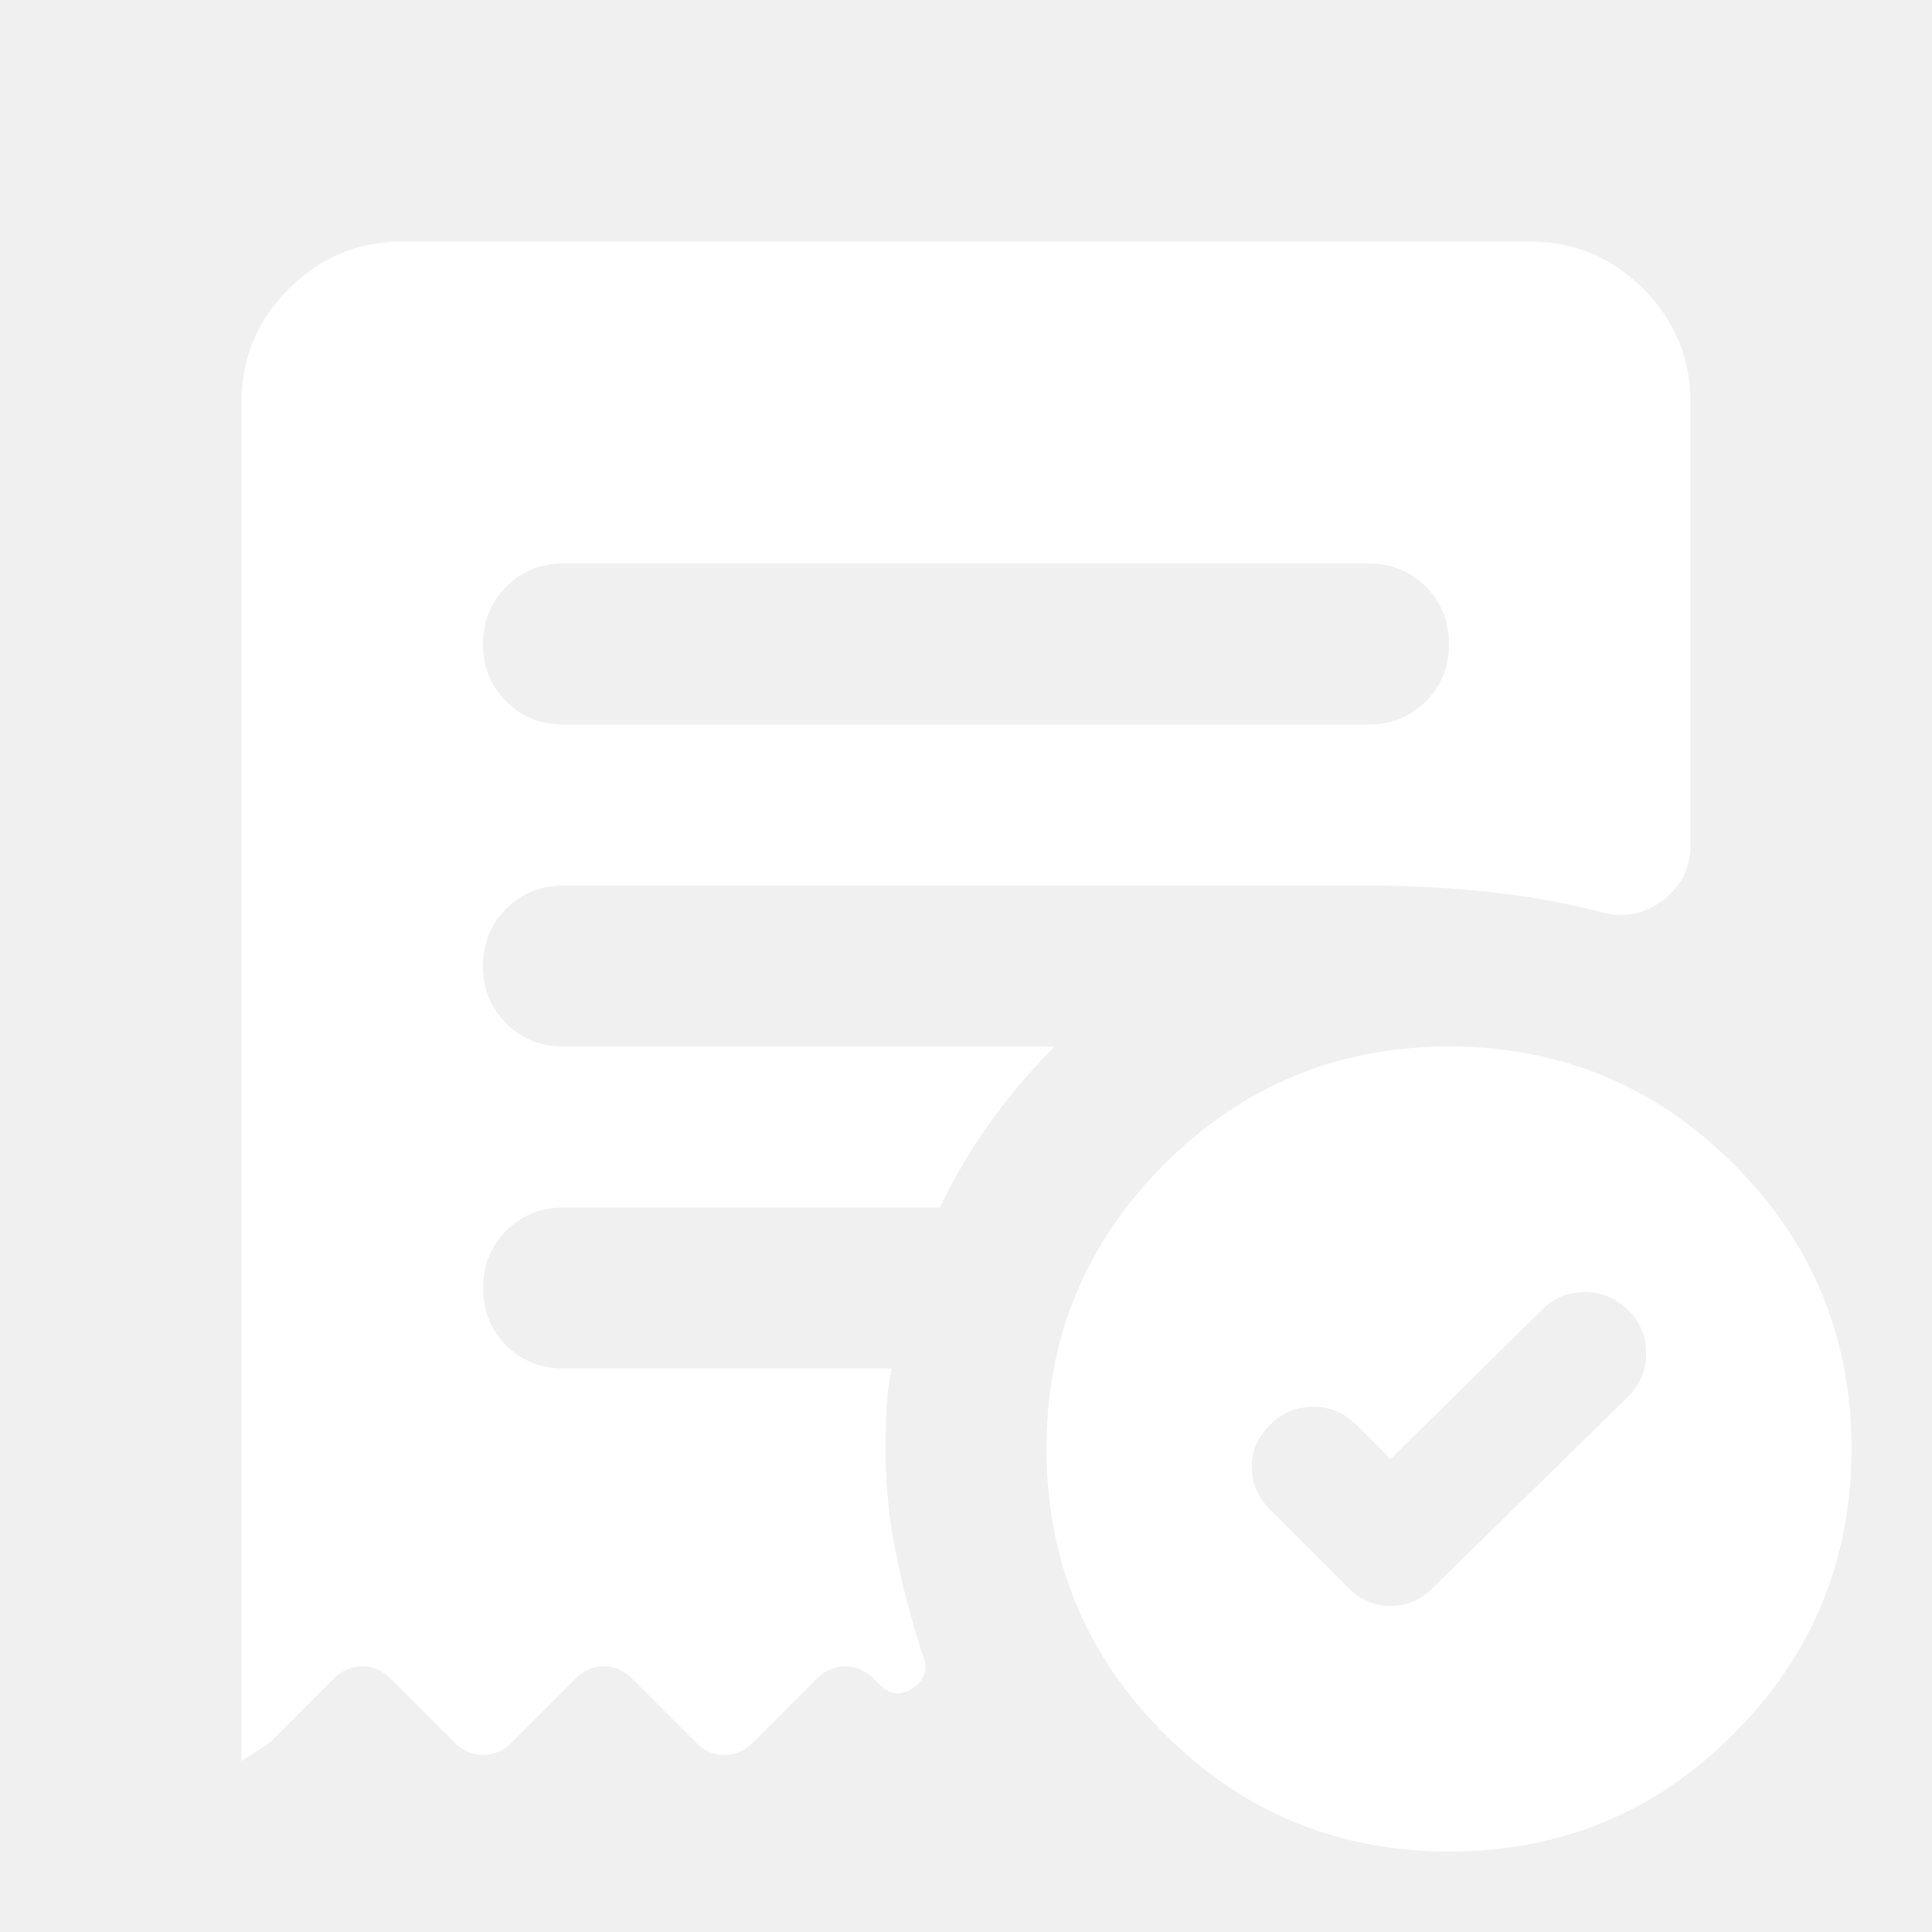
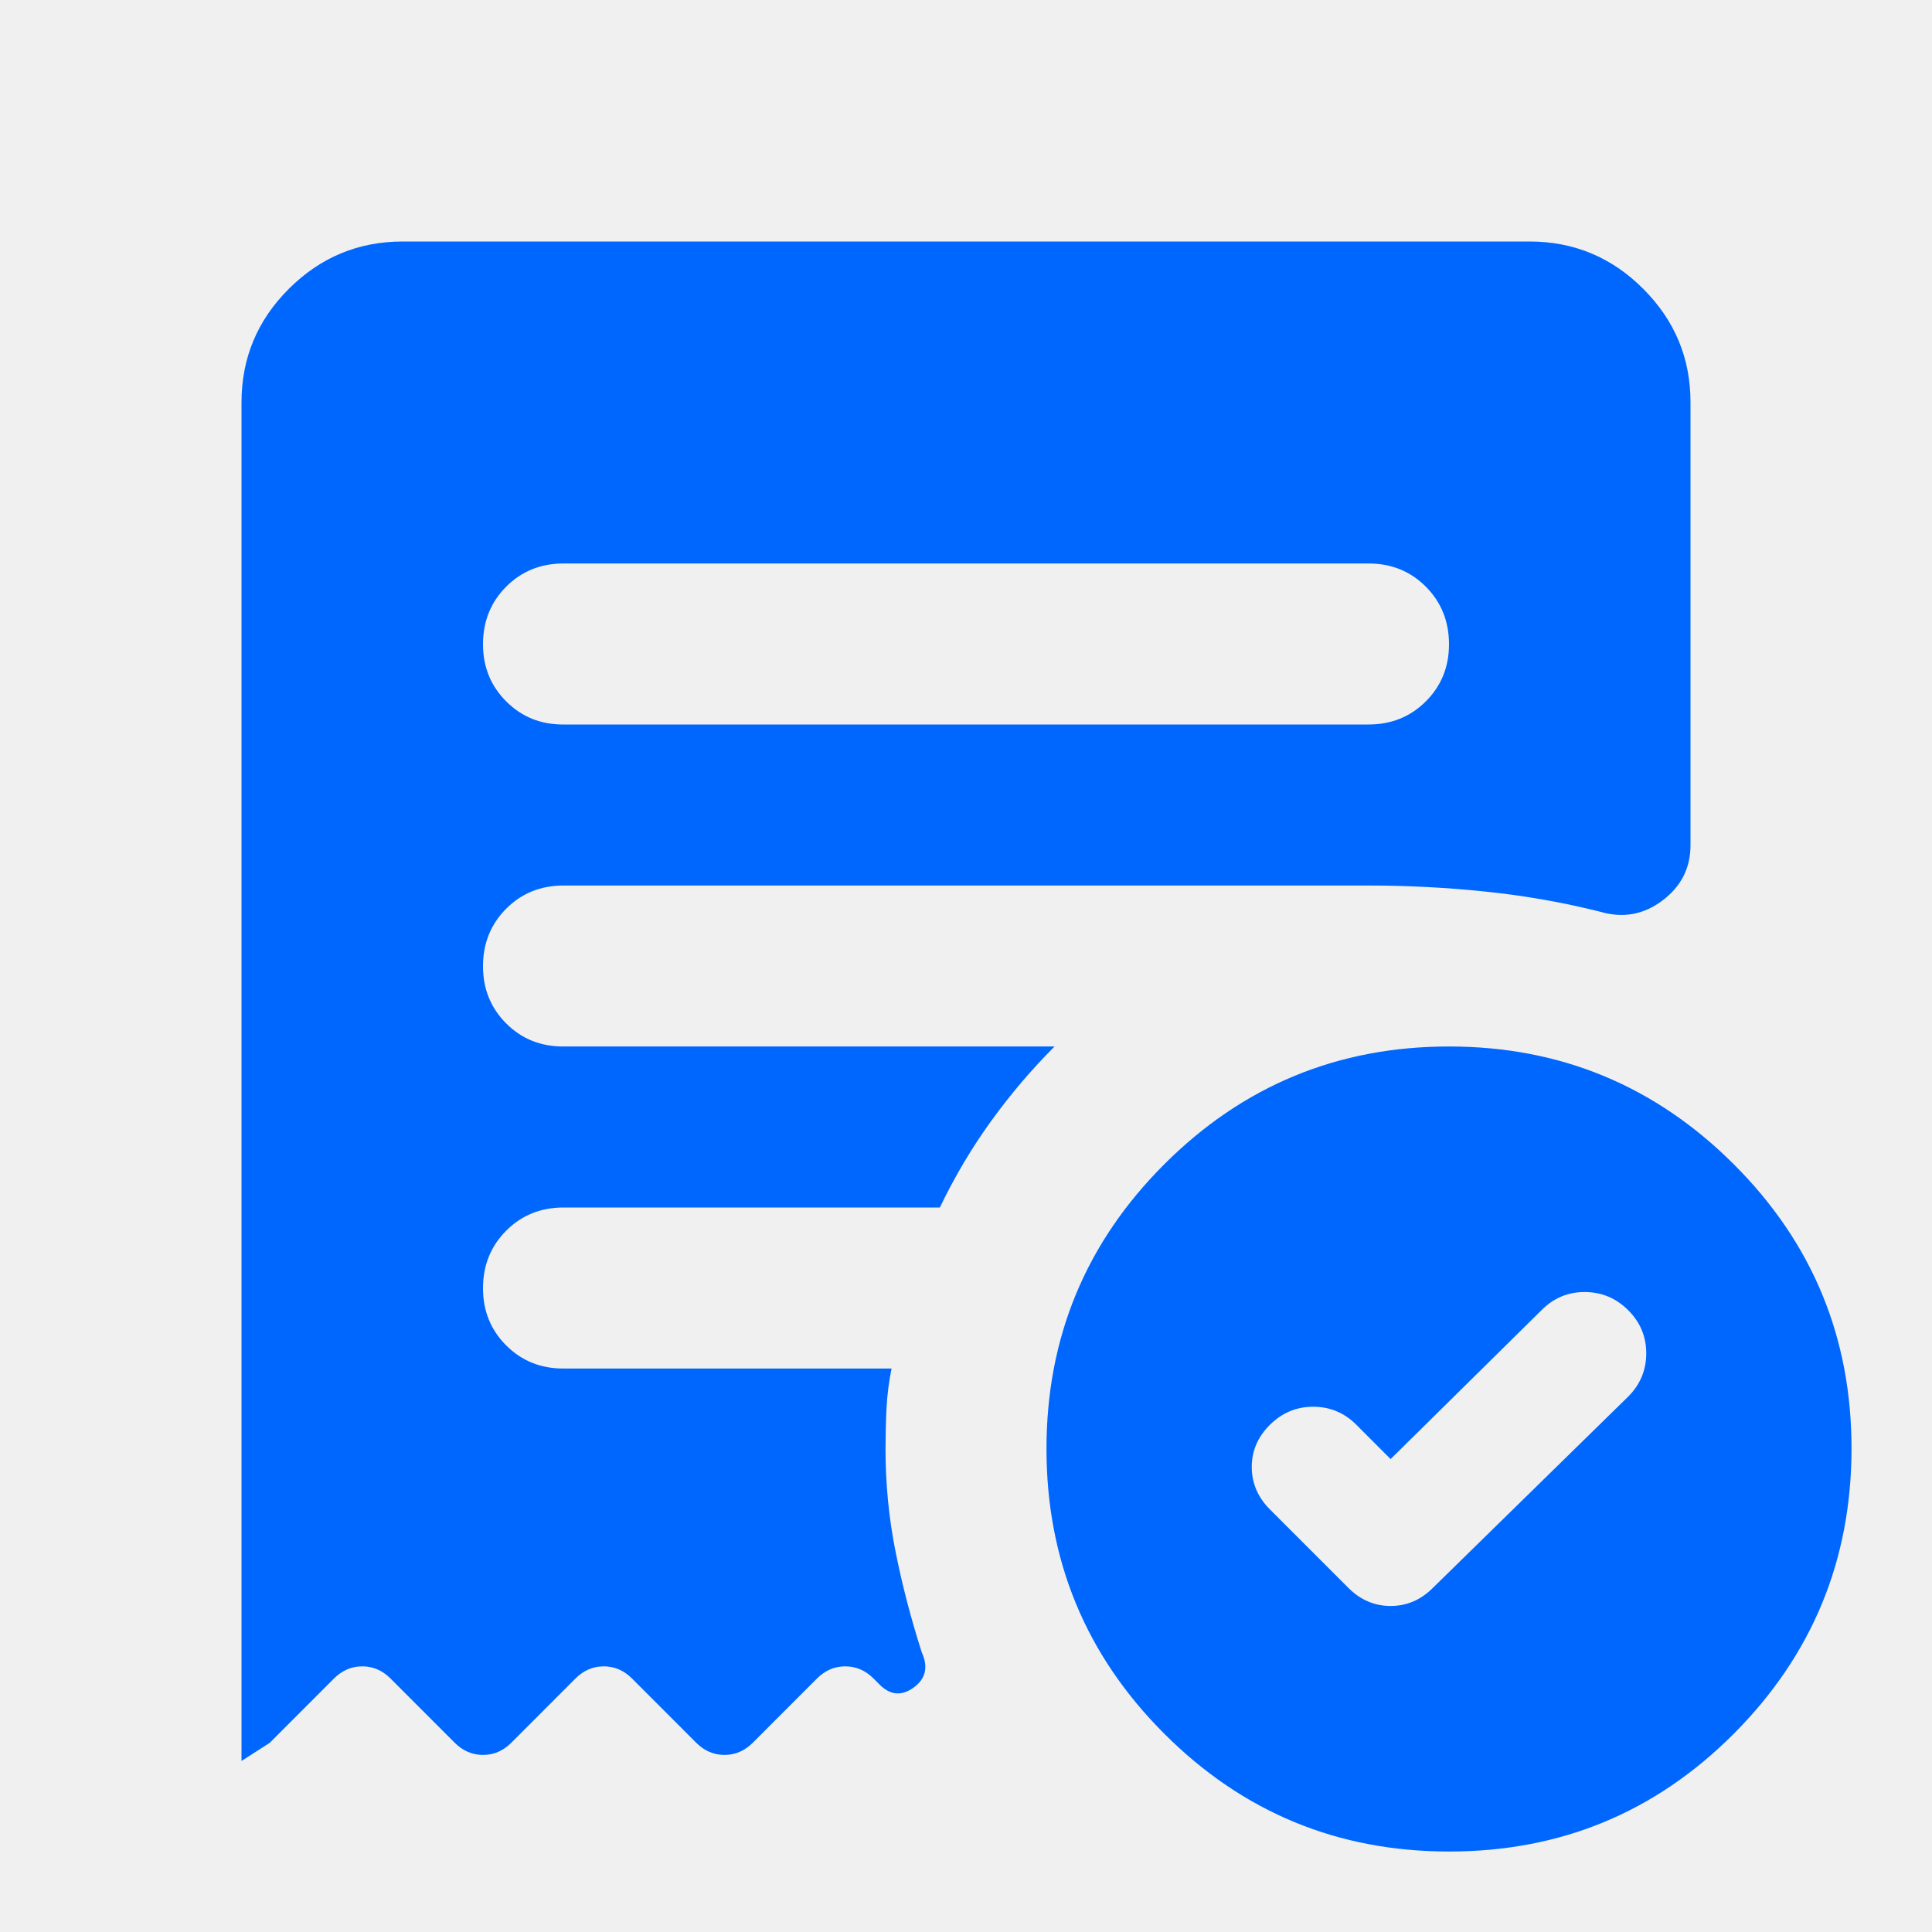
<svg xmlns="http://www.w3.org/2000/svg" width="32" height="32" viewBox="0 0 32 32" fill="none">
-   <path d="M23.033 24.167L22.467 23.6C22.267 23.4 22.028 23.3 21.751 23.3C21.473 23.3 21.234 23.4 21.033 23.6C20.832 23.8 20.732 24.033 20.733 24.3C20.734 24.567 20.834 24.8 21.033 25L22.333 26.3C22.533 26.5 22.767 26.6 23.033 26.6C23.3 26.6 23.533 26.5 23.733 26.3L26.967 23.133C27.167 22.933 27.267 22.694 27.267 22.416C27.267 22.138 27.167 21.899 26.967 21.7C26.767 21.501 26.528 21.401 26.249 21.4C25.971 21.399 25.732 21.499 25.533 21.7L23.033 24.167ZM22.667 12C23.044 12 23.361 11.872 23.617 11.616C23.873 11.36 24.001 11.044 24 10.667C23.999 10.29 23.871 9.973 23.616 9.717C23.361 9.461 23.044 9.333 22.667 9.333H9.333C8.956 9.333 8.639 9.461 8.384 9.717C8.129 9.973 8.001 10.29 8 10.667C7.999 11.044 8.127 11.36 8.384 11.617C8.641 11.874 8.957 12.002 9.333 12H22.667ZM24 30.667C22.156 30.667 20.584 30.016 19.284 28.716C17.984 27.416 17.334 25.844 17.333 24C17.332 22.156 17.983 20.584 19.284 19.284C20.585 17.984 22.157 17.333 24 17.333C25.843 17.333 27.415 17.984 28.717 19.284C30.02 20.584 30.669 22.156 30.667 24C30.664 25.844 30.014 27.416 28.716 28.717C27.418 30.019 25.846 30.668 24 30.667ZM4 29.167V6.667C4 5.933 4.261 5.306 4.784 4.784C5.307 4.262 5.934 4.001 6.667 4H25.333C26.067 4 26.695 4.261 27.217 4.784C27.74 5.307 28.001 5.934 28 6.667V14C28 14.378 27.844 14.684 27.533 14.917C27.222 15.151 26.878 15.212 26.5 15.1C25.878 14.944 25.244 14.833 24.6 14.767C23.956 14.7 23.311 14.667 22.667 14.667H9.333C8.956 14.667 8.639 14.795 8.384 15.051C8.129 15.307 8.001 15.623 8 16C7.999 16.377 8.127 16.694 8.384 16.951C8.641 17.208 8.957 17.335 9.333 17.333H17.467C17.089 17.711 16.739 18.122 16.417 18.567C16.096 19.011 15.812 19.489 15.567 20H9.333C8.956 20 8.639 20.128 8.384 20.384C8.129 20.64 8.001 20.956 8 21.333C7.999 21.71 8.127 22.027 8.384 22.284C8.641 22.541 8.957 22.668 9.333 22.667H14.767C14.722 22.889 14.695 23.106 14.684 23.317C14.673 23.529 14.668 23.756 14.667 24C14.667 24.578 14.722 25.144 14.833 25.7C14.944 26.256 15.089 26.811 15.267 27.367C15.378 27.611 15.333 27.806 15.133 27.951C14.933 28.096 14.744 28.079 14.567 27.9L14.467 27.8C14.333 27.667 14.178 27.6 14 27.6C13.822 27.6 13.667 27.667 13.533 27.8L12.467 28.867C12.333 29 12.178 29.067 12 29.067C11.822 29.067 11.667 29 11.533 28.867L10.467 27.8C10.333 27.667 10.178 27.6 10 27.6C9.822 27.6 9.667 27.667 9.533 27.8L8.467 28.867C8.333 29 8.178 29.067 8 29.067C7.822 29.067 7.667 29 7.533 28.867L6.467 27.8C6.333 27.667 6.178 27.6 6 27.6C5.822 27.6 5.667 27.667 5.533 27.8L4.467 28.867L4 29.167Z" fill="white" />
+   <path d="M23.033 24.167L22.467 23.6C22.267 23.4 22.028 23.3 21.751 23.3C21.473 23.3 21.234 23.4 21.033 23.6C20.832 23.8 20.732 24.033 20.733 24.3C20.734 24.567 20.834 24.8 21.033 25L22.333 26.3C22.533 26.5 22.767 26.6 23.033 26.6C23.3 26.6 23.533 26.5 23.733 26.3L26.967 23.133C27.167 22.933 27.267 22.694 27.267 22.416C27.267 22.138 27.167 21.899 26.967 21.7C26.767 21.501 26.528 21.401 26.249 21.4C25.971 21.399 25.732 21.499 25.533 21.7L23.033 24.167ZM22.667 12C23.044 12 23.361 11.872 23.617 11.616C23.873 11.36 24.001 11.044 24 10.667C23.999 10.29 23.871 9.973 23.616 9.717C23.361 9.461 23.044 9.333 22.667 9.333H9.333C8.956 9.333 8.639 9.461 8.384 9.717C8.129 9.973 8.001 10.29 8 10.667C7.999 11.044 8.127 11.36 8.384 11.617C8.641 11.874 8.957 12.002 9.333 12H22.667ZM24 30.667C22.156 30.667 20.584 30.016 19.284 28.716C17.984 27.416 17.334 25.844 17.333 24C17.332 22.156 17.983 20.584 19.284 19.284C20.585 17.984 22.157 17.333 24 17.333C25.843 17.333 27.415 17.984 28.717 19.284C30.02 20.584 30.669 22.156 30.667 24C30.664 25.844 30.014 27.416 28.716 28.717C27.418 30.019 25.846 30.668 24 30.667ZM4 29.167V6.667C4 5.933 4.261 5.306 4.784 4.784C5.307 4.262 5.934 4.001 6.667 4H25.333C26.067 4 26.695 4.261 27.217 4.784C27.74 5.307 28.001 5.934 28 6.667V14C28 14.378 27.844 14.684 27.533 14.917C27.222 15.151 26.878 15.212 26.5 15.1C25.878 14.944 25.244 14.833 24.6 14.767C23.956 14.7 23.311 14.667 22.667 14.667H9.333C8.956 14.667 8.639 14.795 8.384 15.051C8.129 15.307 8.001 15.623 8 16C7.999 16.377 8.127 16.694 8.384 16.951C8.641 17.208 8.957 17.335 9.333 17.333H17.467C17.089 17.711 16.739 18.122 16.417 18.567C16.096 19.011 15.812 19.489 15.567 20H9.333C8.956 20 8.639 20.128 8.384 20.384C8.129 20.64 8.001 20.956 8 21.333C7.999 21.71 8.127 22.027 8.384 22.284C8.641 22.541 8.957 22.668 9.333 22.667H14.767C14.722 22.889 14.695 23.106 14.684 23.317C14.673 23.529 14.668 23.756 14.667 24C14.667 24.578 14.722 25.144 14.833 25.7C14.944 26.256 15.089 26.811 15.267 27.367C15.378 27.611 15.333 27.806 15.133 27.951C14.933 28.096 14.744 28.079 14.567 27.9L14.467 27.8C14.333 27.667 14.178 27.6 14 27.6C13.822 27.6 13.667 27.667 13.533 27.8L12.467 28.867C12.333 29 12.178 29.067 12 29.067C11.822 29.067 11.667 29 11.533 28.867L10.467 27.8C10.333 27.667 10.178 27.6 10 27.6C9.822 27.6 9.667 27.667 9.533 27.8L8.467 28.867C8.333 29 8.178 29.067 8 29.067C7.822 29.067 7.667 29 7.533 28.867L6.467 27.8C6.333 27.667 6.178 27.6 6 27.6C5.822 27.6 5.667 27.667 5.533 27.8L4.467 28.867L4 29.167Z" fill="#0067FE" />
</svg>
